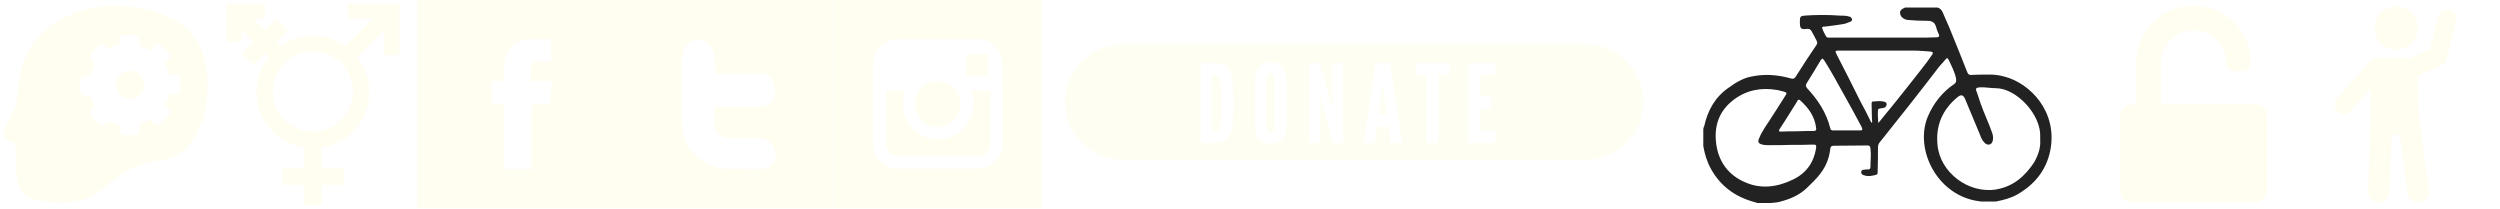
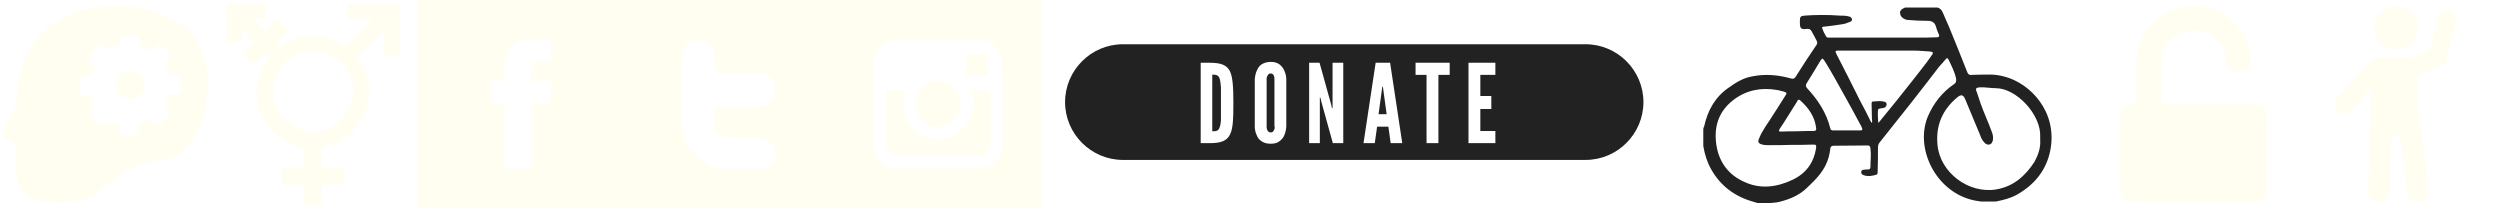
<svg xmlns="http://www.w3.org/2000/svg" version="1.1" id="svg-sprites" x="0px" y="0px" viewBox="0 0 864.5 72" xml:space="preserve">
  <g id="bicycle">
    <path style="fill:#222222;" d="M658.8,2.6c3.8,0,7.6,0,11.2,0c0.9,0.3,1.4,0.8,1.8,1.7c0.7,1.6,1.4,3.3,2.1,4.8   c2.2,5.3,4.3,10.6,6.4,15.9c0.3,0.8,0.8,1,1.6,0.9c1.7-0.1,3.4-0.1,5-0.1c2.1-0.1,4.2,0.1,6.3,0.7C702,28.8,711.6,38.6,709,52   c-1.4,7-5.6,12-11.7,15.4c-2.2,1.2-4.7,1.8-7.2,2.3c-1.7,0-3.4,0-5.1,0c-0.1,0-0.4-0.1-0.5-0.1c-14.3-1.7-22.6-17.6-17.9-29.2   c2-4.7,5-8.5,9.1-11.3c0.8-0.5,0.8-1.2,0.7-2c-0.5-2.3-1.6-4.4-2.6-6.5c-0.3-0.7-0.7-0.5-1-0.1c-0.7,0.8-1.4,1.7-2.2,2.5   c-6.8,8.9-13.6,17.5-20.5,26.1c-0.5,0.5-0.7,1.2-0.7,2c0,2.6,0,5.3-0.1,8c0,0.4,0.1,1-0.4,1.3c-1.4,0.4-3,0.8-4.6,0.1   c-0.4-0.1-0.7-0.5-0.7-1s0.4-0.8,0.9-0.8c0.5-0.1,0.9-0.1,1.4-0.1c0.7,0,0.9-0.3,0.9-0.9c0-2.1,0.3-4.3,0-6.4c-0.1-0.8-0.4-1-1-1   c-3.9,0-7.8,0.1-11.7,0.1c-0.8,0-1.2,0.4-1.2,1.2c-0.1,0.9-0.3,1.7-0.5,2.6c-1.2,4.6-4.3,7.7-7.6,10.8c-2.6,2.5-5.7,3.8-9.1,4.7   c-1,0.3-2.2,0.4-3.4,0.5c-1.6,0-3.1,0-4.6,0c-0.4-0.1-0.8-0.3-1.3-0.4C600,68,595,64.4,591.7,58.5c-1.4-2.5-2.2-5.1-2.7-8   c0-2,0-3.9,0-5.9c0.1-0.3,0.1-0.7,0.3-0.9c1.2-5.5,3.8-10.2,8.5-13.4c2.5-1.8,5.1-3.4,8.2-3.9c4.4-0.9,8.9-0.5,13.2,0.7   c0.8,0.3,1.3,0.1,1.7-0.5c2.3-3.7,4.7-7.3,7.2-11c0.4-0.5,0.4-1,0-1.7c-0.5-0.9-1-2-1.6-3c-0.4-0.8-0.9-1-1.8-0.9   c-2,0.3-2.3-0.3-2.3-2.2c0-0.3,0-0.4,0-0.7c0-1.3,0.3-1.6,1.6-1.7c4-0.3,8.2-0.3,12.3,0c1,0,2.1,0,3.1,0.3c0.5,0.1,0.9,0.4,1,0.9   c0.1,0.7-0.4,0.9-0.8,1c-0.9,0.4-1.8,0.7-2.7,0.8C634.8,8.7,633,9,631,9.2c-0.4,0-1,0-0.9,0.5c0.3,0.9,0.7,1.8,1.2,2.6   c0.4,0.9,1,0.7,1.7,0.7c11.1,0,22,0,33.1,0c1.2,0,2.5-0.1,3.7-0.1c0.7,0,0.9-0.4,0.7-0.9c-0.4-0.9-0.8-1.8-1-2.7   c-0.5-1.6-1.4-2.1-3-2.1c-2.2,0-4.6-0.1-6.8-0.3c-1.3-0.1-2.6-1.2-2.6-2.1C656.8,3.8,657.5,3.1,658.8,2.6z M705.5,48.4   c0-0.4,0-0.7,0-1c0.4-7.8-8.3-16.9-15.3-16.9c-1.8,0-3.8-0.4-5.6-0.3c-1.3,0.1-1.6,0.4-1,1.7c0.4,1.3,0.9,2.6,1.3,3.9   c1.2,3.4,2.7,6.5,3.9,9.9c0.4,0.9,0.5,2,0.3,3c-0.3,0.7-0.5,1.2-1.3,1.3c-0.7,0.1-1.2-0.3-1.6-0.7c-0.8-0.8-1.2-1.8-1.6-2.9   c-1.7-4-3.3-8-5-12c-0.7-1.7-1.4-1.8-2.7-0.8c-5.2,4.3-7.6,9.8-6.9,16.6c0.9,9.5,10.8,16.9,20.3,15.3c5.9-1,10-4.6,13.2-9.5   C704.8,53.6,705.7,51.1,705.5,48.4z M619.3,50.1L619.3,50.1c-2.5,0.1-5.1,0.1-7.6,0.1c-0.9,0-1.7,0-2.6-0.3c-1-0.3-1.3-0.9-0.9-1.8   c0.3-0.7,0.5-1.3,0.9-2c0.9-1.6,1.8-3,2.9-4.6c1.8-2.7,3.5-5.5,5.3-8.3c0.7-1,0.7-1.2-0.7-1.6c-0.7-0.1-1.4-0.4-2.2-0.5   c-5.3-0.9-10.4,0-14.9,3.4c-5.1,3.9-6.9,9.1-6,15.5c0.9,6.1,4.3,10.6,9.9,13c5.6,2.5,11.2,1.7,16.6-0.9c4.6-2.2,7.2-5.9,8-10.8   c0.1-1.2,0.1-1.3-1.2-1.3C624.5,50.1,621.9,50.1,619.3,50.1z M647.1,42.4c0.1,0,0.1,0,0.3-0.1c0-0.5-0.1-1.2-0.1-1.7   c0-1.6-0.1-3.1-0.1-4.6c0-0.4,0-0.9,0.5-0.9c1.3-0.1,2.7-0.3,4,0.1c0.4,0.1,0.7,0.4,0.7,0.9c0,0.4-0.3,0.8-0.5,1   c-0.5,0.3-1.2,0.3-1.7,0.4c-0.4,0.1-0.8,0.1-0.8,0.7c-0.1,1.4,0,2.7,0.1,4.3c0.4-0.4,0.7-0.7,0.8-0.9c3.8-4.6,7.4-9.1,11.1-13.8   c2.2-2.9,4.6-5.7,6.6-8.7c0.7-0.9,0.4-1.2-0.7-1.3c-1.8-0.1-3.7-0.3-5.5-0.3c-8.6,0-17.2,0-25.9,0c-1.3,0-1.4,0.1-0.8,1.3   c2.7,5.3,5.5,10.7,8.2,16.2C644.6,37.4,645.9,39.9,647.1,42.4z M638.5,45.1C638.5,45.1,638.5,45.2,638.5,45.1c1.4,0,3,0,4.4,0   c1.2,0,1.3-0.1,0.8-1.3c-2.1-3.9-4.2-7.8-6.4-11.7c-2.1-3.8-4.2-7.6-6.4-11.1c-0.7-1-0.8-0.9-1.4,0c-1.6,2.6-3.1,5.2-4.7,7.7   c-0.5,0.8-0.4,1.2,0.1,1.8c3.7,4,6.6,8.3,8,13.8c0.1,0.7,0.5,0.8,1.2,0.8C635.5,45.1,637,45.1,638.5,45.1z M621.5,45.4L621.5,45.4   c1.8-0.1,3.7-0.1,5.5-0.1c0.9,0,1.2-0.3,1-1.2c-0.5-3.9-2.7-6.9-5.5-9.4c-0.5-0.4-0.8-0.3-1,0.3c-2.1,3.3-4,6.5-6.1,9.6   c-0.4,0.7-0.3,0.9,0.5,0.9C617.9,45.4,619.7,45.4,621.5,45.4z" />
  </g>
  <g id="donate">
-     <path style="fill:#FFFEF2;" d="M568.3,35.3c0,11-9,20-20,20h-160c-11,0-20-9-20-20l0,0c0-11,9-20,20-20h160   C559.3,15.3,568.3,24.3,568.3,35.3L568.3,35.3z M418.4,49.5c3.8,0,5.8-0.8,6.9-2.9c1.1-2.1,1.2-5.6,1.2-11s-0.2-8.9-1.2-11   c-1.1-2.1-3.1-2.9-6.9-2.9h-3.2v27.8H418.4z M419.2,25.8c1.4,0,2.2,0.2,2.6,1.5c0.2,0.7,0.3,1.7,0.4,2.9c0,1.3,0,3.1,0,5.4   s0,4,0,5.4s-0.2,2.3-0.4,2.9c-0.4,1.4-1.2,1.5-2.6,1.5V25.8z M444.8,27.4c0-1.1-0.3-2.1-0.7-3c-0.3-0.8-0.9-1.5-1.6-2.1   c-0.8-0.6-1.8-0.9-3.1-0.9c-1.4,0-2.4,0.4-3.2,0.9s-1.2,1.3-1.6,2.1c-0.4,0.9-0.6,1.9-0.7,3v16.4c0,1.1,0.3,2.2,0.7,3   c0.3,0.8,0.8,1.5,1.6,2c0.8,0.6,1.8,0.9,3.2,0.9s2.4-0.3,3.1-0.9c0.8-0.6,1.3-1.3,1.6-2c0.4-0.9,0.6-1.9,0.7-3V27.4z M440.8,43.8   c0,0.4,0,0.8-0.2,1c-0.2,0.6-0.5,1-1.2,1c-0.3,0-0.6-0.1-0.8-0.3c-0.4-0.4-0.6-0.9-0.6-1.7V27.4c0-0.4,0-0.7,0.2-1   c0.2-0.5,0.5-1,1.2-1c0.3,0,0.6,0.1,0.8,0.3c0.4,0.5,0.5,1,0.5,1.7v16.4H440.8z M460.9,49.5h3.6V21.7h-3.7v15.7h-0.2l-0.3-1.3   l-4-14.4h-3.6v27.8h3.7V33.8h0.2l0.3,1.3L460.9,49.5z M475.4,49.5l0.8-5.7h3.9l0.8,5.7h4l-4.2-27.8h-5l-4.2,27.8H475.4z    M479.5,39.5h-2.8l1.2-8.8L478,30h0.2l0.1,0.7L479.5,39.5z M493.3,25.9v23.6h4.1V25.9h3.9v-4.2h-11.8v4.2   C489.5,25.9,493.3,25.9,493.3,25.9z M507.8,49.5h9.3v-4.2h-5.2v-7.6h3.8v-4.5h-3.8v-7.3h5.2v-4.2h-9.3V49.5z" />
+     <path style="fill:#222222;" d="M568.3,35.3c0,11-9,20-20,20h-160c-11,0-20-9-20-20l0,0c0-11,9-20,20-20h160   C559.3,15.3,568.3,24.3,568.3,35.3L568.3,35.3z M418.4,49.5c3.8,0,5.8-0.8,6.9-2.9c1.1-2.1,1.2-5.6,1.2-11s-0.2-8.9-1.2-11   c-1.1-2.1-3.1-2.9-6.9-2.9h-3.2v27.8H418.4z M419.2,25.8c1.4,0,2.2,0.2,2.6,1.5c0.2,0.7,0.3,1.7,0.4,2.9c0,1.3,0,3.1,0,5.4   s0,4,0,5.4s-0.2,2.3-0.4,2.9c-0.4,1.4-1.2,1.5-2.6,1.5V25.8z M444.8,27.4c0-1.1-0.3-2.1-0.7-3c-0.3-0.8-0.9-1.5-1.6-2.1   c-0.8-0.6-1.8-0.9-3.1-0.9c-1.4,0-2.4,0.4-3.2,0.9s-1.2,1.3-1.6,2.1c-0.4,0.9-0.6,1.9-0.7,3v16.4c0,1.1,0.3,2.2,0.7,3   c0.3,0.8,0.8,1.5,1.6,2c0.8,0.6,1.8,0.9,3.2,0.9s2.4-0.3,3.1-0.9c0.8-0.6,1.3-1.3,1.6-2c0.4-0.9,0.6-1.9,0.7-3V27.4z M440.8,43.8   c0,0.4,0,0.8-0.2,1c-0.2,0.6-0.5,1-1.2,1c-0.3,0-0.6-0.1-0.8-0.3c-0.4-0.4-0.6-0.9-0.6-1.7V27.4c0-0.4,0-0.7,0.2-1   c0.2-0.5,0.5-1,1.2-1c0.3,0,0.6,0.1,0.8,0.3c0.4,0.5,0.5,1,0.5,1.7v16.4H440.8z M460.9,49.5h3.6V21.7h-3.7v15.7h-0.2l-0.3-1.3   l-4-14.4h-3.6v27.8h3.7V33.8h0.2l0.3,1.3L460.9,49.5z M475.4,49.5l0.8-5.7h3.9l0.8,5.7h4l-4.2-27.8h-5l-4.2,27.8H475.4z    M479.5,39.5h-2.8l1.2-8.8L478,30h0.2l0.1,0.7L479.5,39.5z M493.3,25.9v23.6h4.1V25.9h3.9v-4.2h-11.8v4.2   C489.5,25.9,493.3,25.9,493.3,25.9z M507.8,49.5h9.3v-4.2h-5.2v-7.6h3.8v-4.5h-3.8v-7.3h5.2v-4.2h-9.3V49.5z" />
  </g>
  <g id="facebook">
    <path style="fill:#FFFEF1;" d="M144.3,0v72h72V0H144.3z M190.1,36h-6.3c0,10.1,0,22.5,0,22.5h-9.4c0,0,0-12.2,0-22.5h-4.5v-7.9h4.5   v-5.2c0-3.6,1.8-9.4,9.4-9.4h6.8v7.7c0,0-4.1,0-5,0s-2,0.4-2,2.2v4.7h7.2L190.1,36z" />
  </g>
  <g id="twitter">
    <path style="fill:#FFFEF1;" d="M216,0v72h72V0H216z M262.3,58.5c-1.6,0-10.3-0.2-12.6-0.2c-2.2,0-13.9-3.6-13.9-16.4   c0-2.3,0-4.5,0-6.8c0-2.2,0-4.3,0-6.3c0-0.5,0-1.3,0-1.8c0-3.2-0.4-6.8,0.7-9.9c0.7-2.3,2.7-3.2,5-3.2c5.6,0,5.9,5.8,5.9,11.5h16.2   c2.5,0,4.5,2.5,4.5,6.7c0,4-4.1,4.9-6.3,4.9h-14.6c0,2.3-0.2,4.5-0.2,5.6c0,2.5,0.9,5.2,7.2,5.2h8.6c2.2,0,5.4,1.6,5.4,6.3   C268.4,58.1,263.9,58.5,262.3,58.5z" />
  </g>
  <g id="instagram">
    <g>
      <path style="fill:#FFFEF1;" d="M324.3,43.9c4.3,0,7.9-3.6,7.9-7.9c0-1.8-0.5-3.2-1.4-4.7c-1.4-2-3.8-3.2-6.5-3.2s-5,1.3-6.5,3.2    c-0.9,1.3-1.4,2.9-1.4,4.7C316.4,40.3,320,43.9,324.3,43.9z" />
      <polygon style="fill:#FFFEF1;" points="341.6,26.3 341.6,19.6 341.6,18.7 340.7,18.7 334.1,18.7 334.1,26.3   " />
      <path style="fill:#FFFEF1;" d="M336.6,36c0,6.8-5.6,12.2-12.2,12.2c-6.8,0-12.2-5.6-12.2-12.2c0-1.6,0.4-3.2,0.9-4.7h-6.7v18.4    c0,2.3,2,4.3,4.3,4.3h27.5c2.3,0,4.3-2,4.3-4.3V31.3h-6.7C336.4,32.8,336.6,34.4,336.6,36z" />
      <path style="fill:#FFFEF1;" d="M288.3,0v72h72V0H288.3z M346.8,31.3v18.4c0,4.9-4,8.6-8.6,8.6h-27.7c-4.9,0-8.6-4-8.6-8.6V31.3    v-9.2c0-4.9,4-8.6,8.6-8.6H338c4.9,0,8.6,4,8.6,8.6L346.8,31.3L346.8,31.3z" />
    </g>
  </g>
  <g id="trans">
    <path id="path5" style="fill:#FFFEF1;" d="M78.3,1.2v13.3h5.3v-4l4,4l-4,4l4,4l4-4l1.3,1.3c-2.6,3.3-4.2,7.5-4.2,12   c0,9.7,7.1,17.8,16.5,19.2v6.9h-7.6v6h7.6v7h6v-7h7.6v-6h-7.6V51l0,0c9.3-1.4,16.5-9.5,16.5-19.2c0-4.5-1.6-8.7-4.2-12l9.3-9.3v8.6   h5.3V1.2h-17.9v5.3h8.6l-9.4,9.4c-3.2-2.2-7-3.6-11.2-3.6s-8,1.3-11.2,3.6l-1.4-1.4l4-4l-4-4l-4,4l-4-4h4V1.2H78.3z M108.2,17.7   c7.7,0,13.9,6.3,13.9,13.9s-6.3,13.9-13.9,13.9s-13.9-6.3-13.9-13.9S100.5,17.7,108.2,17.7L108.2,17.7z" />
  </g>
  <g id="brain">
    <g>
      <path style="fill:#FFFEF1;" d="M31.3,32.7L31.3,32.7L31.3,32.7L31.3,32.7z" />
      <path style="fill:#FFFEF1;" d="M31.3,32.7C31.3,32.5,31.3,32.5,31.3,32.7C31.3,32.5,31.3,32.5,31.3,32.7z" />
      <path style="fill:#FFFEF1;" d="M58.6,32.7L58.6,32.7L58.6,32.7z" />
      <path style="fill:#FFFEF1;" d="M58.6,32.7L58.6,32.7L58.6,32.7z" />
      <path style="fill:#FFFEF1;" d="M66.4,11.7c-6-7.2-22.8-12.3-37.1-8.3C14.4,7.7,6.8,17,5.9,33.8c0,1.3-0.4,2.5-0.9,3.6l-3.8,7.8    c-0.2,0.7-0.2,1.3,0,2s0.9,1.1,1.3,1.3l1.1,0.2c1.1,0.4,1.8,1.3,1.8,2.5C5.2,66.2,5.9,70,21.5,70C38.3,70,36,57.7,56.4,55.3    C71.6,53.5,76.7,24,66.4,11.7z M62.4,30.9c0,0.9-0.7,1.6-1.8,1.6h-2l0,0c-0.4,1.3-0.9,2.7-1.6,3.8l1.3,1.3c0.7,0.7,0.7,1.8,0,2.5    l-2.5,2.5c-0.7,0.7-1.8,0.7-2.5,0L52,41.3c-1.1,0.7-2.5,1.1-3.8,1.6c0,0,0,0.9,0,2c0,0.9-0.7,1.8-1.8,1.8H43    c-0.4,0-0.9-0.2-1.1-0.4s-0.4-0.7-0.4-1.1v-1.8c-1.3-0.4-2.7-0.9-3.8-1.6L36.3,43c-0.2,0.2-0.7,0.4-1.1,0.4    c-0.4,0-0.9-0.2-1.1-0.4l-2.5-2.5c-0.2-0.2-0.4-0.7-0.4-1.1s0.2-0.9,0.4-1.1l1.3-1.3c-0.7-1.1-1.3-2.5-1.6-3.8l0,0h-1.8    c-0.9,0-1.8-0.7-1.8-1.6V28c0-0.9,0.7-1.8,1.8-1.8h1.8l0,0c0.2-1.3,0.9-2.7,1.6-3.8l-1.3-1.3c-0.7-0.7-0.7-1.8,0-2.5l2.5-2.9    c0.2-0.2,0.7-0.4,1.1-0.4s0.9,0.2,1.1,0.4l1.3,1.3c1.1-0.7,2.5-1.3,3.8-1.6v-1.8c0-0.4,0.2-0.9,0.4-1.1c0.2-0.2,0.7-0.4,1.1-0.4    h3.6c0.9,0,1.8,0.7,1.8,1.8c0,0.9,0,2,0,2c1.3,0.4,2.7,0.9,3.8,1.6l1.3-1.3c0.4-0.7,0.9-0.9,1.3-0.9s0.9,0.2,1.1,0.4l2.5,2.5    c0.7,0.7,0.7,1.8,0,2.5L57,22c0.7,1.1,1.1,2.5,1.6,3.8l0,0h2c0.9,0,1.8,0.7,1.8,1.6L62.4,30.9L62.4,30.9z" />
      <circle style="fill:#FFFEF1;" cx="45" cy="29.3" r="4.9" />
    </g>
  </g>
  <g id="lock">
    <path style="fill:#FFFEF1;" d="M779.8,36c1.2,0,2.2,0.4,3,1.2s1.2,1.8,1.2,3v25.5c0,1.2-0.4,2.2-1.2,3s-1.8,1.2-3,1.2h-42.5   c-1.2,0-2.2-0.4-3-1.2c-0.8-0.8-1.2-1.8-1.2-3V40.3c0-1.2,0.4-2.2,1.2-3s1.8-1.2,3-1.2h1.4V21.8c0-5.5,1.9-10.1,5.8-14   s8.6-5.8,14-5.8c5.5,0,10.1,1.9,14,5.8s5.8,8.6,5.8,14c0,0.8-0.3,1.4-0.8,2c-0.6,0.6-1.2,0.8-2,0.8h-2.8c-0.8,0-1.4-0.3-2-0.8   c-0.6-0.6-0.8-1.2-0.8-2c0-3.1-1.1-5.8-3.3-8s-4.9-3.3-8-3.3s-5.8,1.1-8,3.3s-3.3,4.9-3.3,8V36H779.8L779.8,36z" />
  </g>
  <g id="child">
    <circle style="fill:#FFFEF1;" cx="828.6" cy="9.7" r="7.5" />
    <path style="fill:#FFFEF1;" d="M808.1,34c-1.2,1.3-1.1,3.3,0.2,4.5c0.6,0.6,1.4,0.9,2.2,0.9c0.9,0,1.7-0.3,2.3-1l7-7.8v9.1   l-0.9,26.4c-0.1,2.1,1.5,3.8,3.6,3.9c0,0,0.1,0,0.1,0c2,0,3.6-1.6,3.7-3.6l0.7-19.8h2.9l2.6,20.1c0.2,1.9,1.8,3.2,3.7,3.2   c0.2,0,0.3,0,0.5,0c2-0.3,3.5-2.1,3.2-4.2l-3.7-28.1l-0.1-11.4l8.2-3.7c0.9-0.4,1.6-1.2,1.8-2.2l3.3-12.9c0.5-1.7-0.6-3.5-2.3-4   c-1.7-0.5-3.5,0.6-4,2.3l-2.9,11.4l-6.6,3h-11.6c-0.2,0-0.3,0-0.5,0.1c-0.6,0.1-1.3,0.4-1.7,0.9L808.1,34z" />
  </g>
</svg>
